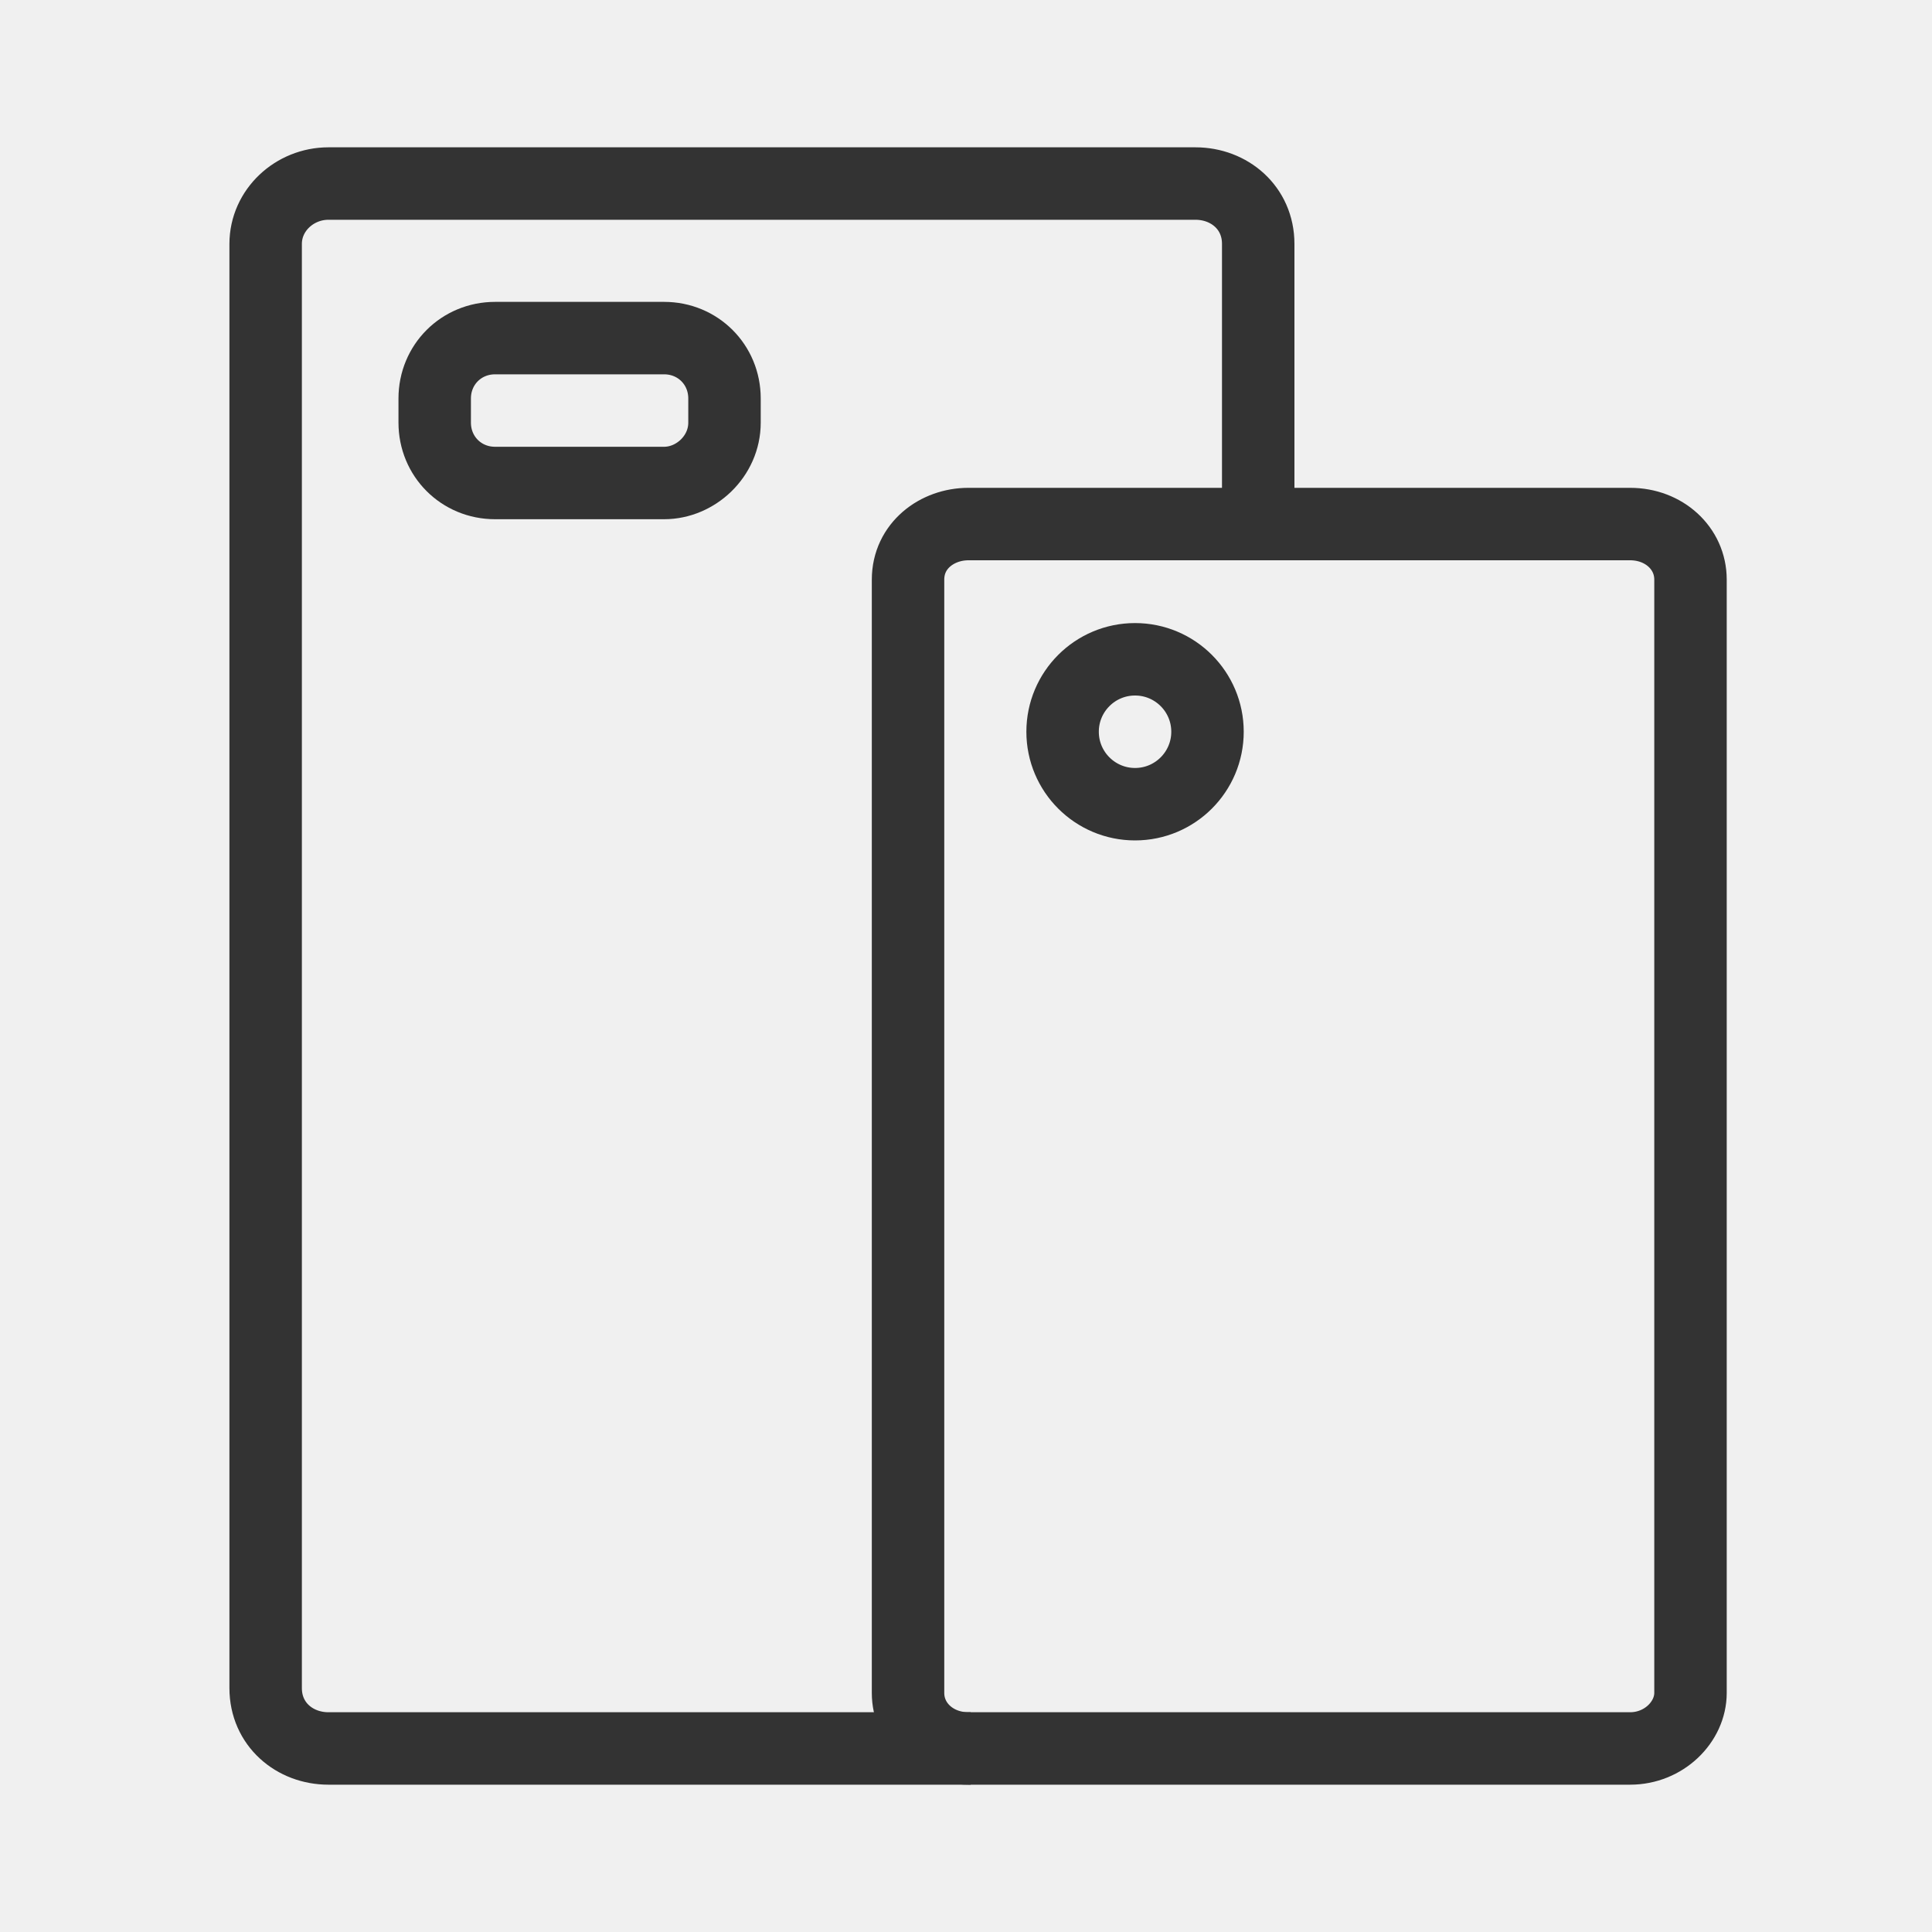
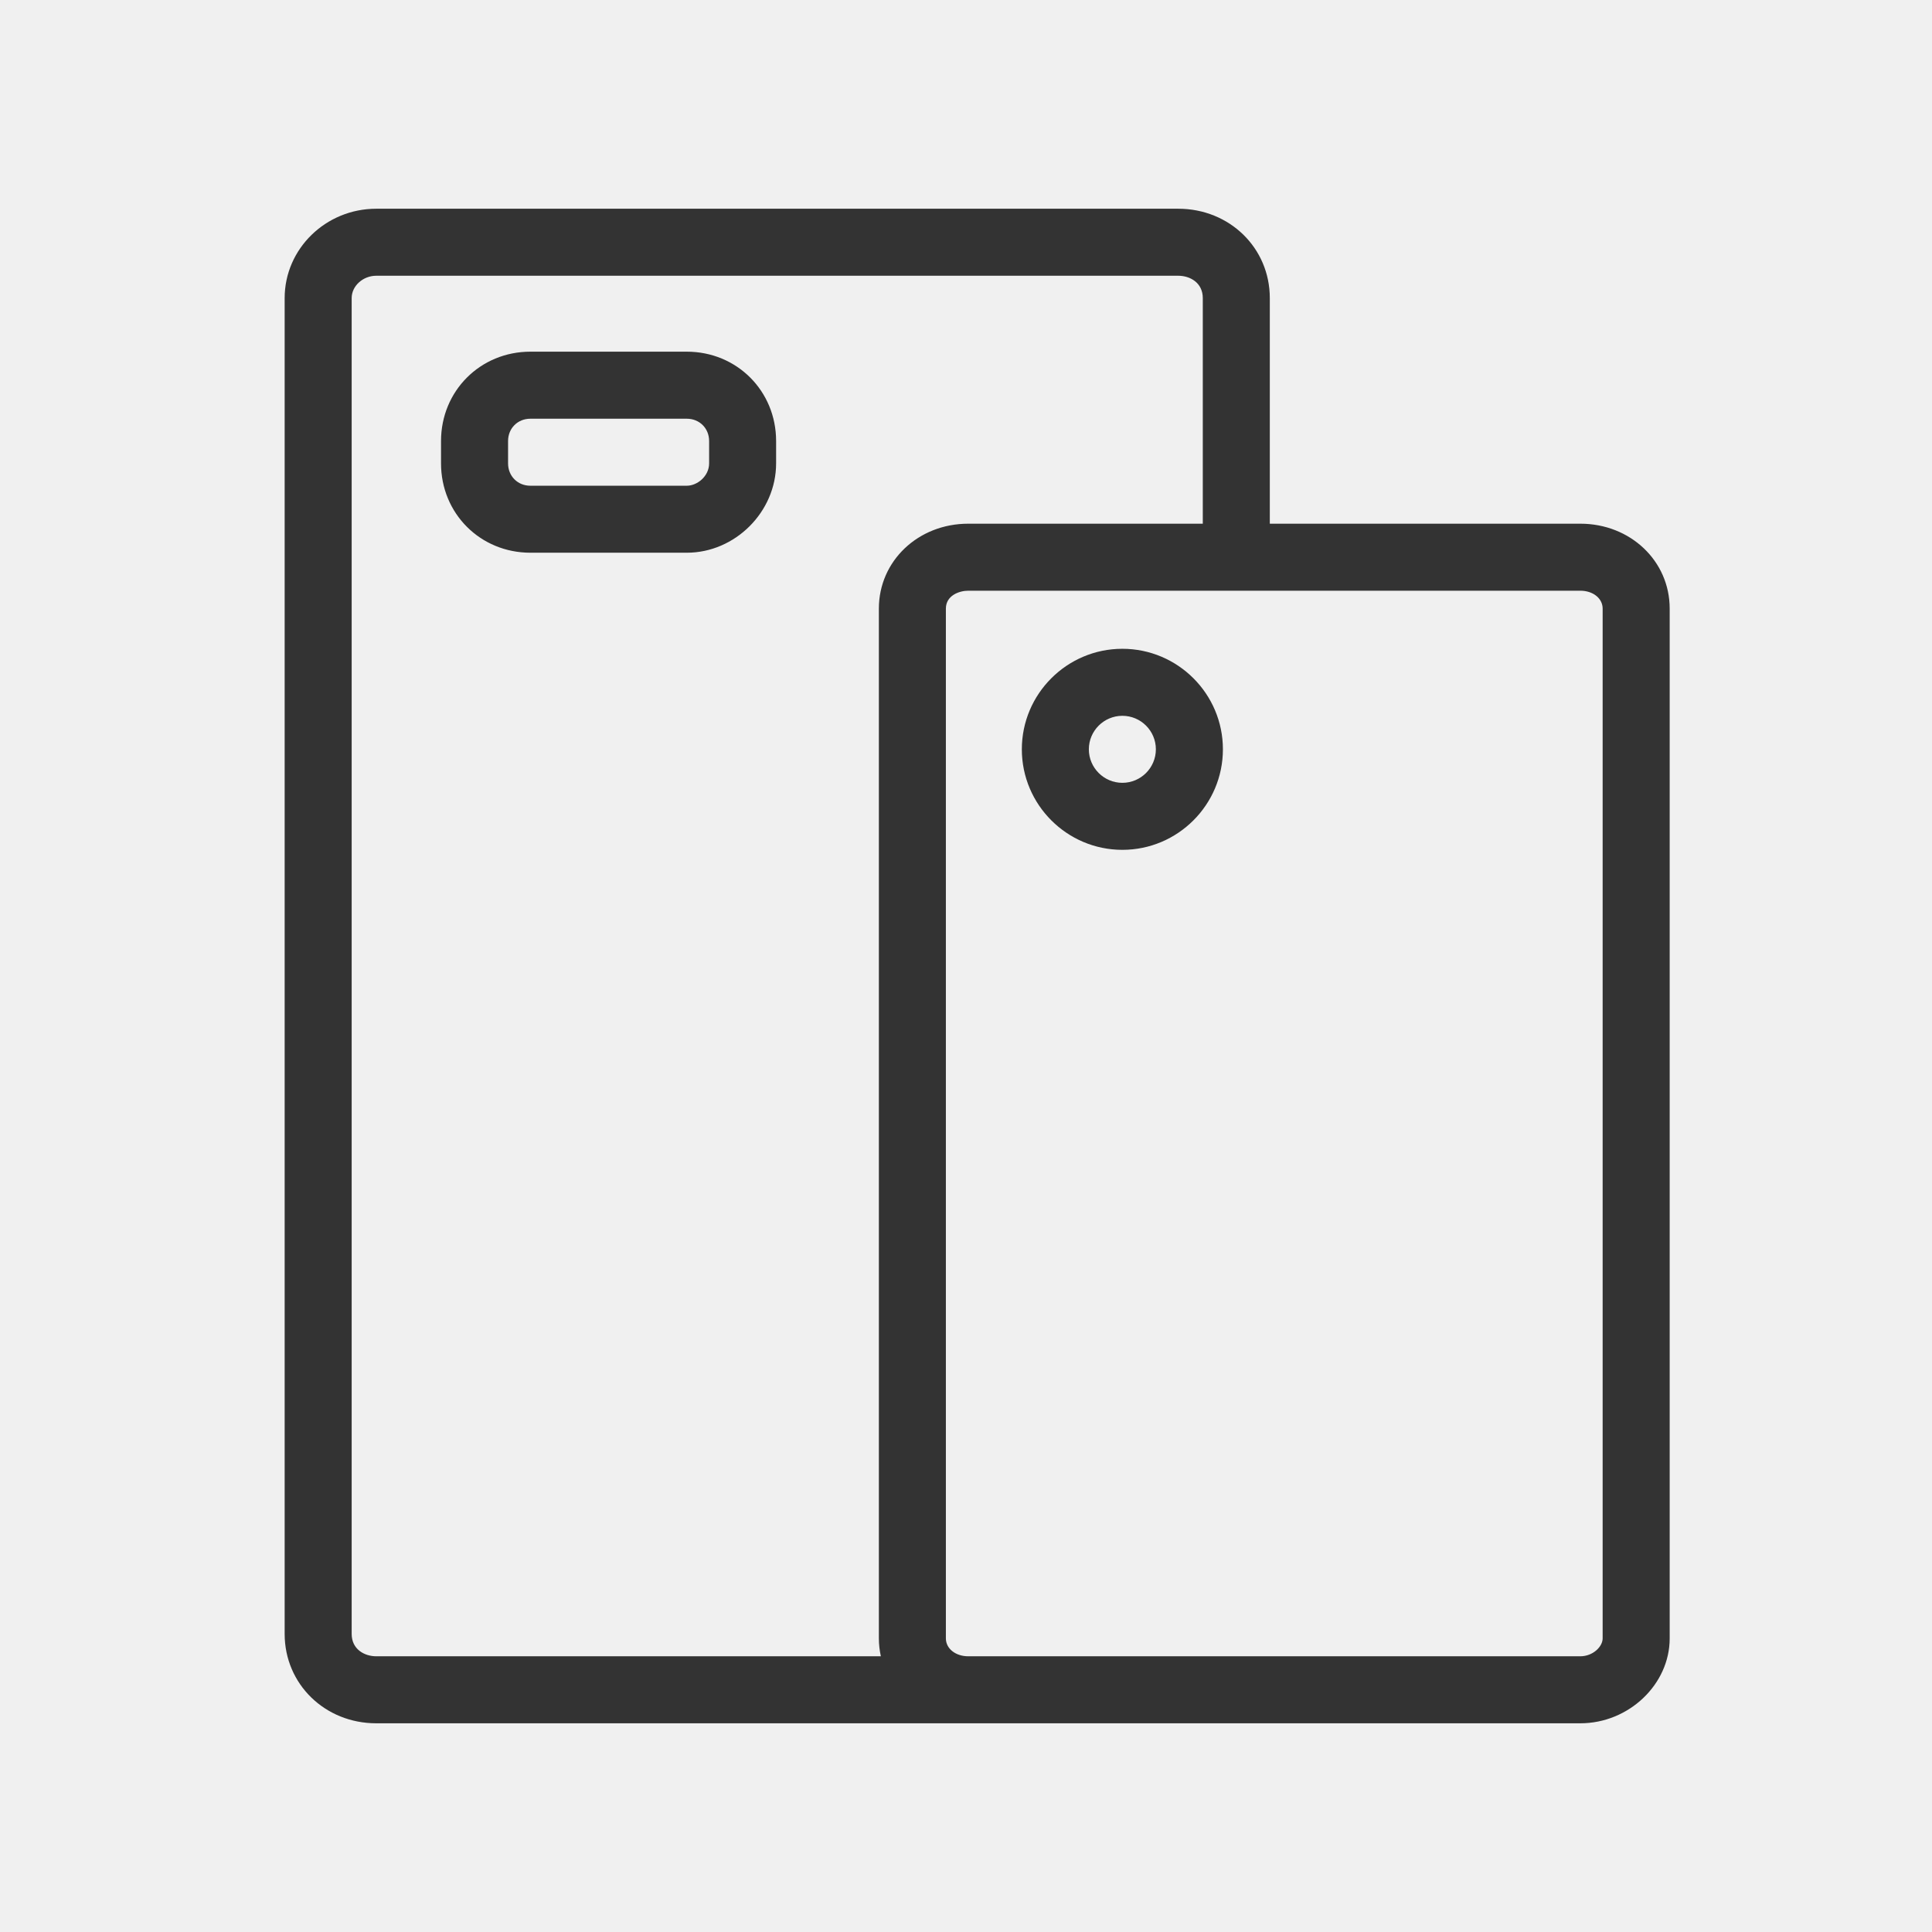
- <svg xmlns="http://www.w3.org/2000/svg" width="80px" height="80px" viewBox="0 0 80 80" version="1.1">
-   <defs />
+ <svg xmlns="http://www.w3.org/2000/svg" xmlns:xlink="http://www.w3.org/1999/xlink" width="80px" height="80px" viewBox="0 0 80 80" version="1.1">
+   <defs>
+     <path d="M63.362,64.843 C63.362,65.185 62.958,65.583 62.438,65.583 L37.182,65.583 L37.093,65.583 C36.565,65.583 36.167,65.264 36.167,64.843 L36.167,22.2 C36.167,21.657 36.721,21.46 37.093,21.46 L62.438,21.46 C62.965,21.46 63.362,21.778 63.362,22.2 L63.362,64.843 Z M11.562,64.658 L11.562,9.343 C11.562,8.841 12.029,8.418 12.58,8.418 L45.788,8.418 C46.278,8.418 46.805,8.707 46.805,9.343 L46.805,18.685 L37.093,18.685 C35.018,18.685 33.392,20.229 33.392,22.2 L33.392,64.843 C33.392,65.097 33.422,65.344 33.474,65.583 L12.58,65.583 C12.09,65.583 11.562,65.293 11.562,64.658 L11.562,64.658 Z M62.438,18.685 L49.58,18.685 L49.58,9.343 C49.58,7.268 47.914,5.643 45.788,5.643 L12.58,5.643 C10.489,5.643 8.787,7.302 8.787,9.343 L8.787,64.658 C8.787,66.732 10.453,68.358 12.58,68.358 L37.093,68.358 L37.182,68.358 L62.438,68.358 C64.443,68.358 66.138,66.748 66.138,64.843 L66.138,22.2 C66.138,20.229 64.512,18.685 62.438,18.685 L62.438,18.685 Z M26.363,16.188 C26.363,16.717 25.874,17.113 25.438,17.113 L18.962,17.113 C18.435,17.113 18.038,16.715 18.038,16.188 L18.038,15.262 C18.038,14.735 18.435,14.338 18.962,14.338 L25.438,14.338 C25.965,14.338 26.363,14.735 26.363,15.262 L26.363,16.188 Z M25.438,11.562 L18.962,11.562 C16.888,11.562 15.262,13.188 15.262,15.262 L15.262,16.188 C15.262,18.262 16.888,19.887 18.962,19.887 L25.438,19.887 C27.443,19.887 29.137,18.193 29.137,16.188 L29.137,15.262 C29.137,13.188 27.512,11.562 25.438,11.562 L25.438,11.562 Z M43.475,29.415 C42.71,29.415 42.087,28.792 42.087,28.027 C42.087,27.262 42.71,26.64 43.475,26.64 C44.24,26.64 44.862,27.262 44.862,28.027 C44.862,28.792 44.24,29.415 43.475,29.415 M43.475,23.865 C41.18,23.865 39.312,25.732 39.312,28.027 C39.312,30.322 41.18,32.19 43.475,32.19 C45.77,32.19 47.638,30.322 47.638,28.027 C47.638,25.732 45.77,23.865 43.475,23.865" id="path-1" />
+   </defs>
  <g id="Icon_Badge_Graphic" stroke="none" stroke-width="1" fill="none" fill-rule="evenodd">
    <g id="##Icon/80/Accessory">
+       <g id="📌IMG-/-Accessory" transform="translate(3, 3)">
+         <mask id="mask-2" fill="white">
+           <use xlink:href="#path-1" />
+         </mask>
+         <g id="Mask" />
+         <g id="🎨Color-/-#333333" mask="url(#mask-2)" fill="#333333" fill-rule="evenodd">
+           <rect id="Rectangle-2" x="0" y="0" width="74" height="74" />
+         </g>
+       </g>
      <rect id="Icon_Area" fill-opacity="0" fill="#FFFFFF" x="0" y="0" width="80" height="80" />
-       <g id="icon_80px_accessory" transform="translate(11, 7)" stroke="#333333" stroke-width="3">
-         <path d="M29.197,65.4 C23.286,65.4 14.421,65.4 2.6,65.4 C1.2,65.4 0,64.4 0,62.9 L0,3.1 C0,1.7 1.2,0.6 2.6,0.6 L38.5,0.6 C39.9,0.6 41.1,1.6 41.1,3.1 C41.1,8.078 41.1,11.812 41.1,14.301" id="Rectangle" />
-         <path d="M29.1,14.7 L56.5,14.7 C57.9,14.7 59,15.7 59,17 L59,63.1 C59,64.3 57.9,65.4 56.5,65.4 L29.1,65.4 C27.7,65.4 26.6,64.4 26.6,63.1 L26.6,17 C26.6,15.6 27.8,14.7 29.1,14.7 Z" id="Rectangle_1_" fill-rule="nonzero" />
-         <path d="M16.5,13 L9.5,13 C8.1,13 7,11.9 7,10.5 L7,9.5 C7,8.1 8.1,7 9.5,7 L16.5,7 C17.9,7 19,8.1 19,9.5 L19,10.5 C19,11.9 17.8,13 16.5,13 Z" id="Shape" />
-         <circle id="Oval" cx="36" cy="23.3" r="3" />
-       </g>
    </g>
  </g>
</svg>
